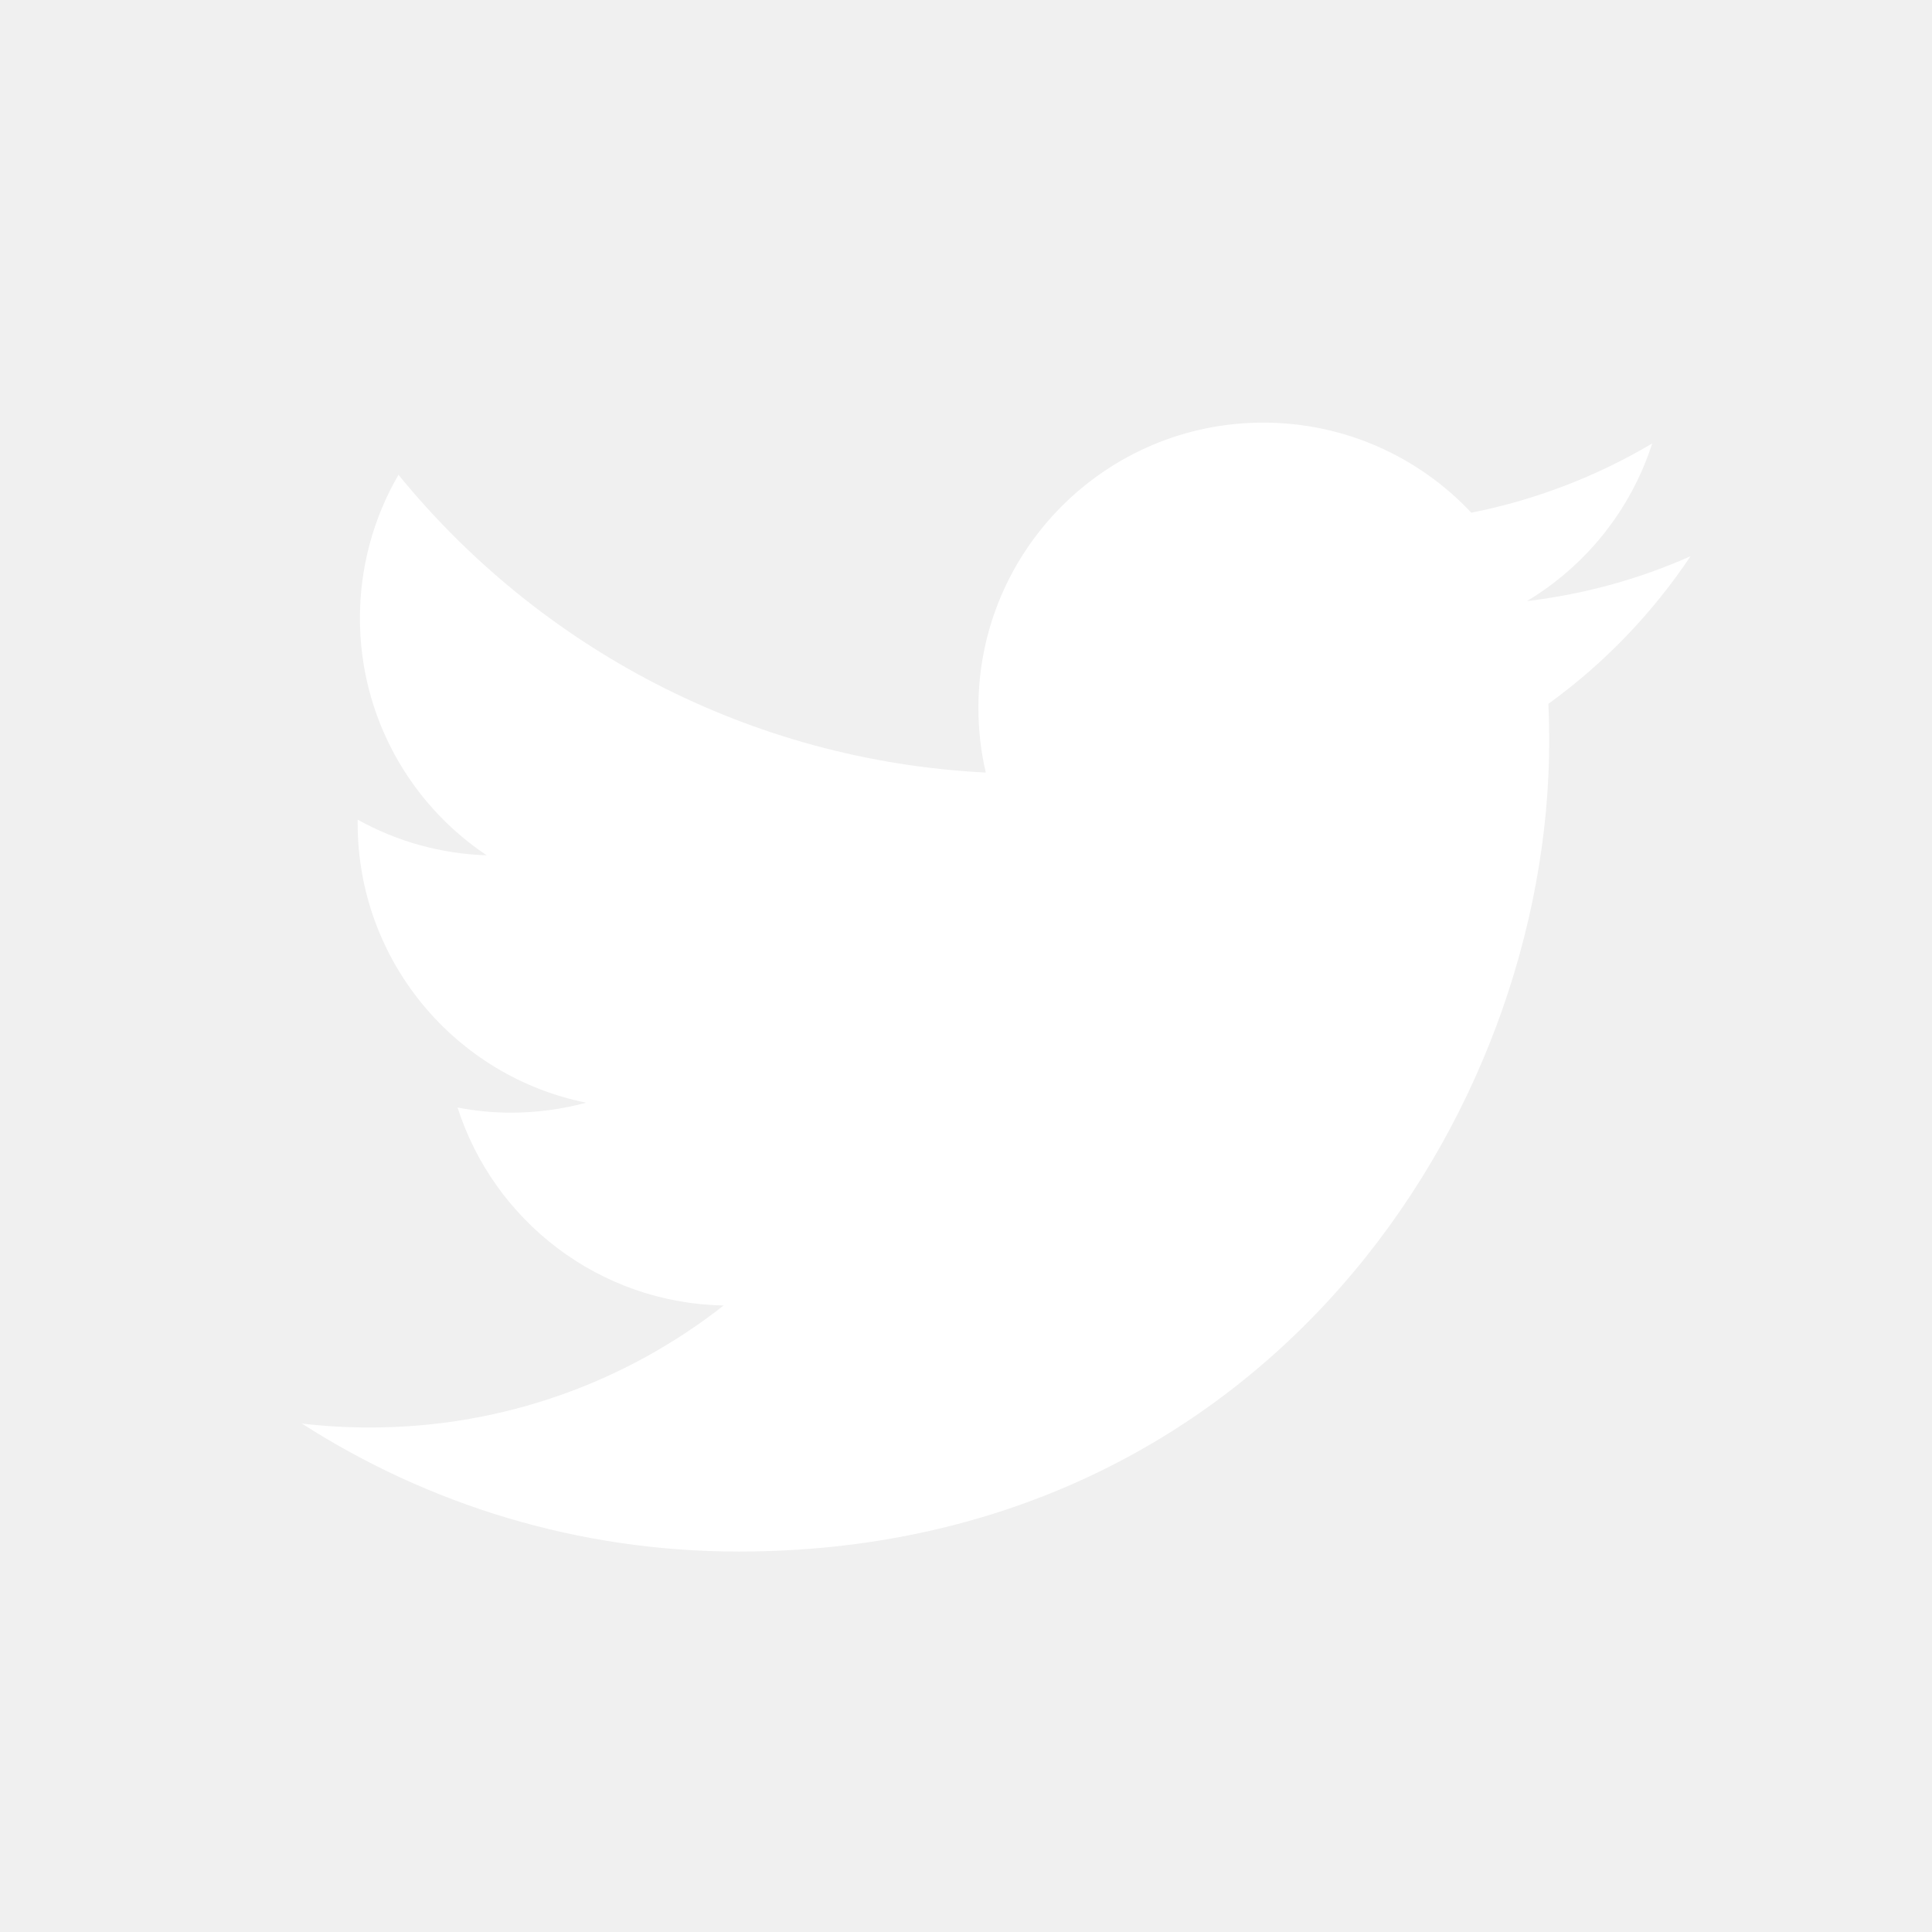
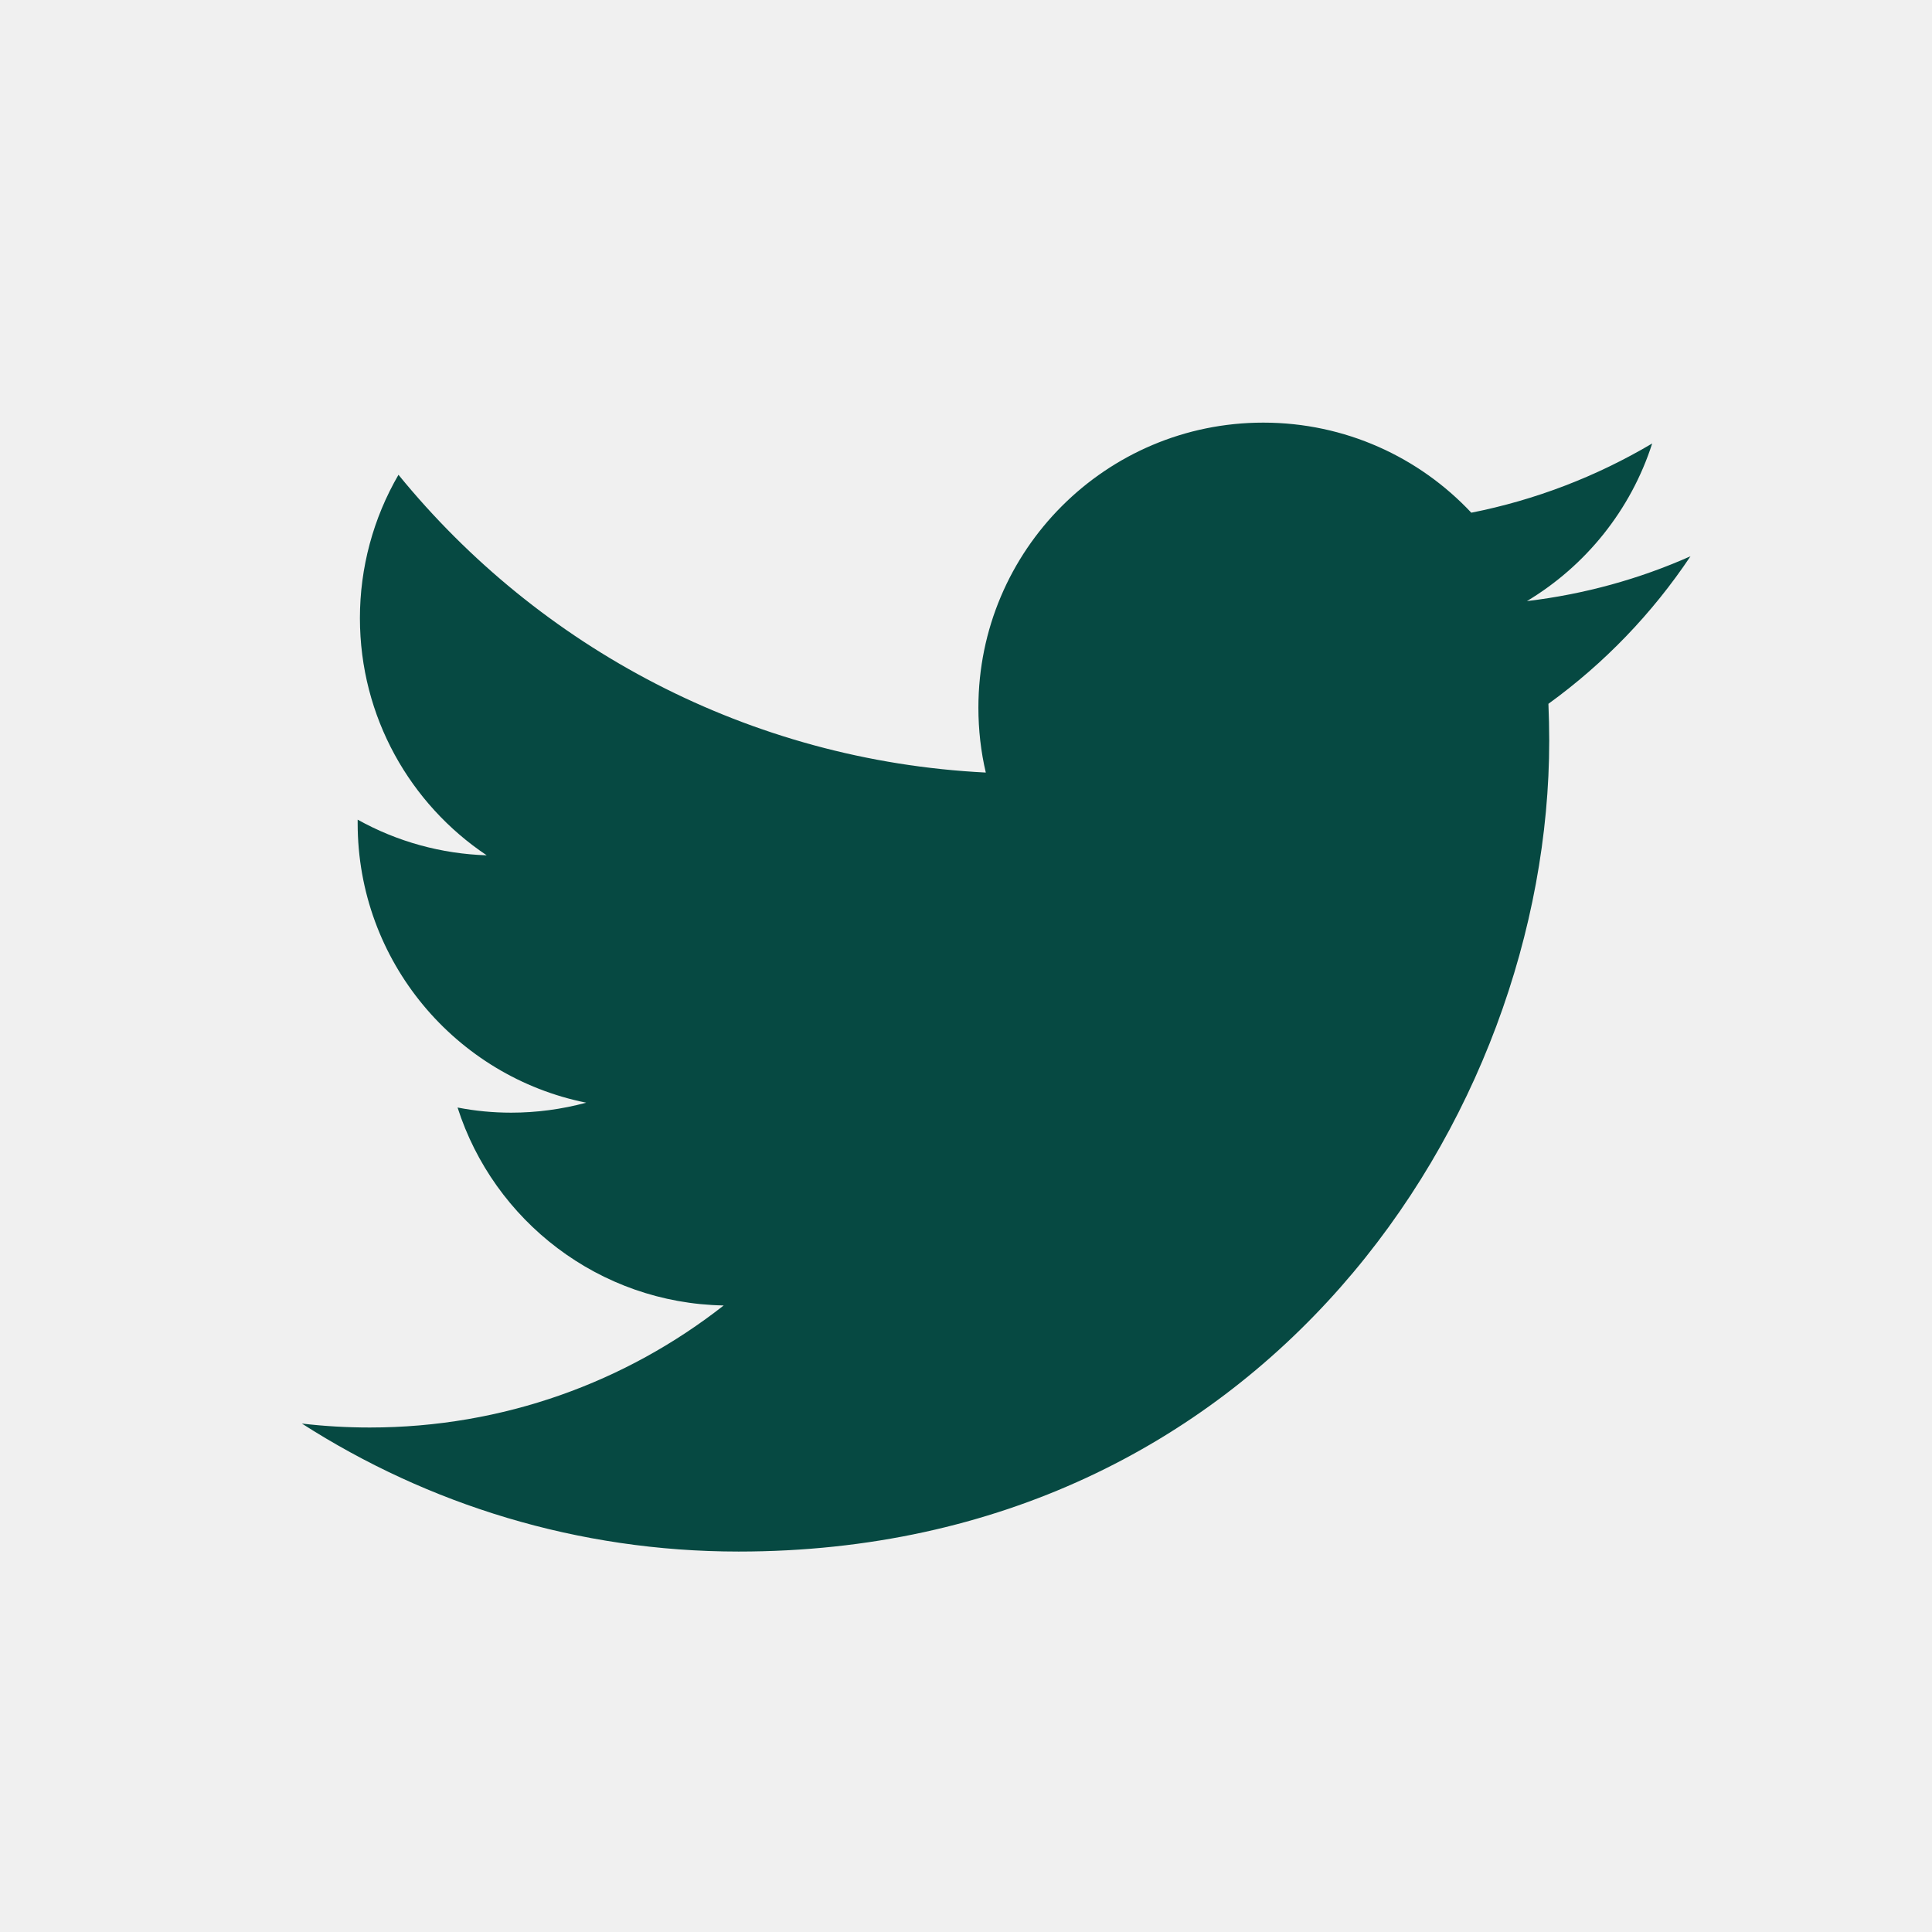
<svg xmlns="http://www.w3.org/2000/svg" width="24" height="24" viewBox="0 0 24 24" fill="none">
-   <path d="M9.175 19.274C15.685 19.274 19.245 13.879 19.245 9.201C19.245 9.048 19.241 8.895 19.235 8.743C19.927 8.242 20.525 7.621 21 6.91C20.366 7.192 19.683 7.382 18.968 7.467C19.698 7.029 20.259 6.336 20.524 5.509C19.829 5.921 19.069 6.212 18.277 6.369C17.631 5.68 16.711 5.25 15.693 5.25C13.739 5.25 12.154 6.836 12.154 8.79C12.154 9.068 12.185 9.338 12.246 9.597C9.304 9.449 6.696 8.04 4.95 5.898C4.636 6.438 4.471 7.053 4.471 7.678C4.471 8.906 5.096 9.99 6.046 10.625C5.484 10.607 4.934 10.456 4.443 10.182C4.443 10.197 4.443 10.211 4.443 10.227C4.443 11.942 5.663 13.373 7.282 13.698C6.978 13.78 6.664 13.822 6.349 13.822C6.121 13.822 5.899 13.8 5.684 13.758C6.134 15.165 7.441 16.189 8.99 16.217C7.779 17.167 6.253 17.733 4.594 17.733C4.312 17.733 4.03 17.717 3.75 17.684C5.316 18.688 7.176 19.274 9.175 19.274" fill="white" />
+   <path d="M9.175 19.274C15.685 19.274 19.245 13.879 19.245 9.201C19.245 9.048 19.241 8.895 19.235 8.743C19.927 8.242 20.525 7.621 21 6.91C20.366 7.192 19.683 7.382 18.968 7.467C19.698 7.029 20.259 6.336 20.524 5.509C19.829 5.921 19.069 6.212 18.277 6.369C17.631 5.68 16.711 5.25 15.693 5.25C13.739 5.25 12.154 6.836 12.154 8.79C12.154 9.068 12.185 9.338 12.246 9.597C9.304 9.449 6.696 8.04 4.95 5.898C4.636 6.438 4.471 7.053 4.471 7.678C4.471 8.906 5.096 9.99 6.046 10.625C5.484 10.607 4.934 10.456 4.443 10.182C4.443 10.197 4.443 10.211 4.443 10.227C4.443 11.942 5.663 13.373 7.282 13.698C6.978 13.78 6.664 13.822 6.349 13.822C6.121 13.822 5.899 13.8 5.684 13.758C6.134 15.165 7.441 16.189 8.99 16.217C7.779 17.167 6.253 17.733 4.594 17.733C4.312 17.733 4.03 17.717 3.75 17.684C5.316 18.688 7.176 19.274 9.175 19.274" fill="#064942" />
</svg>
